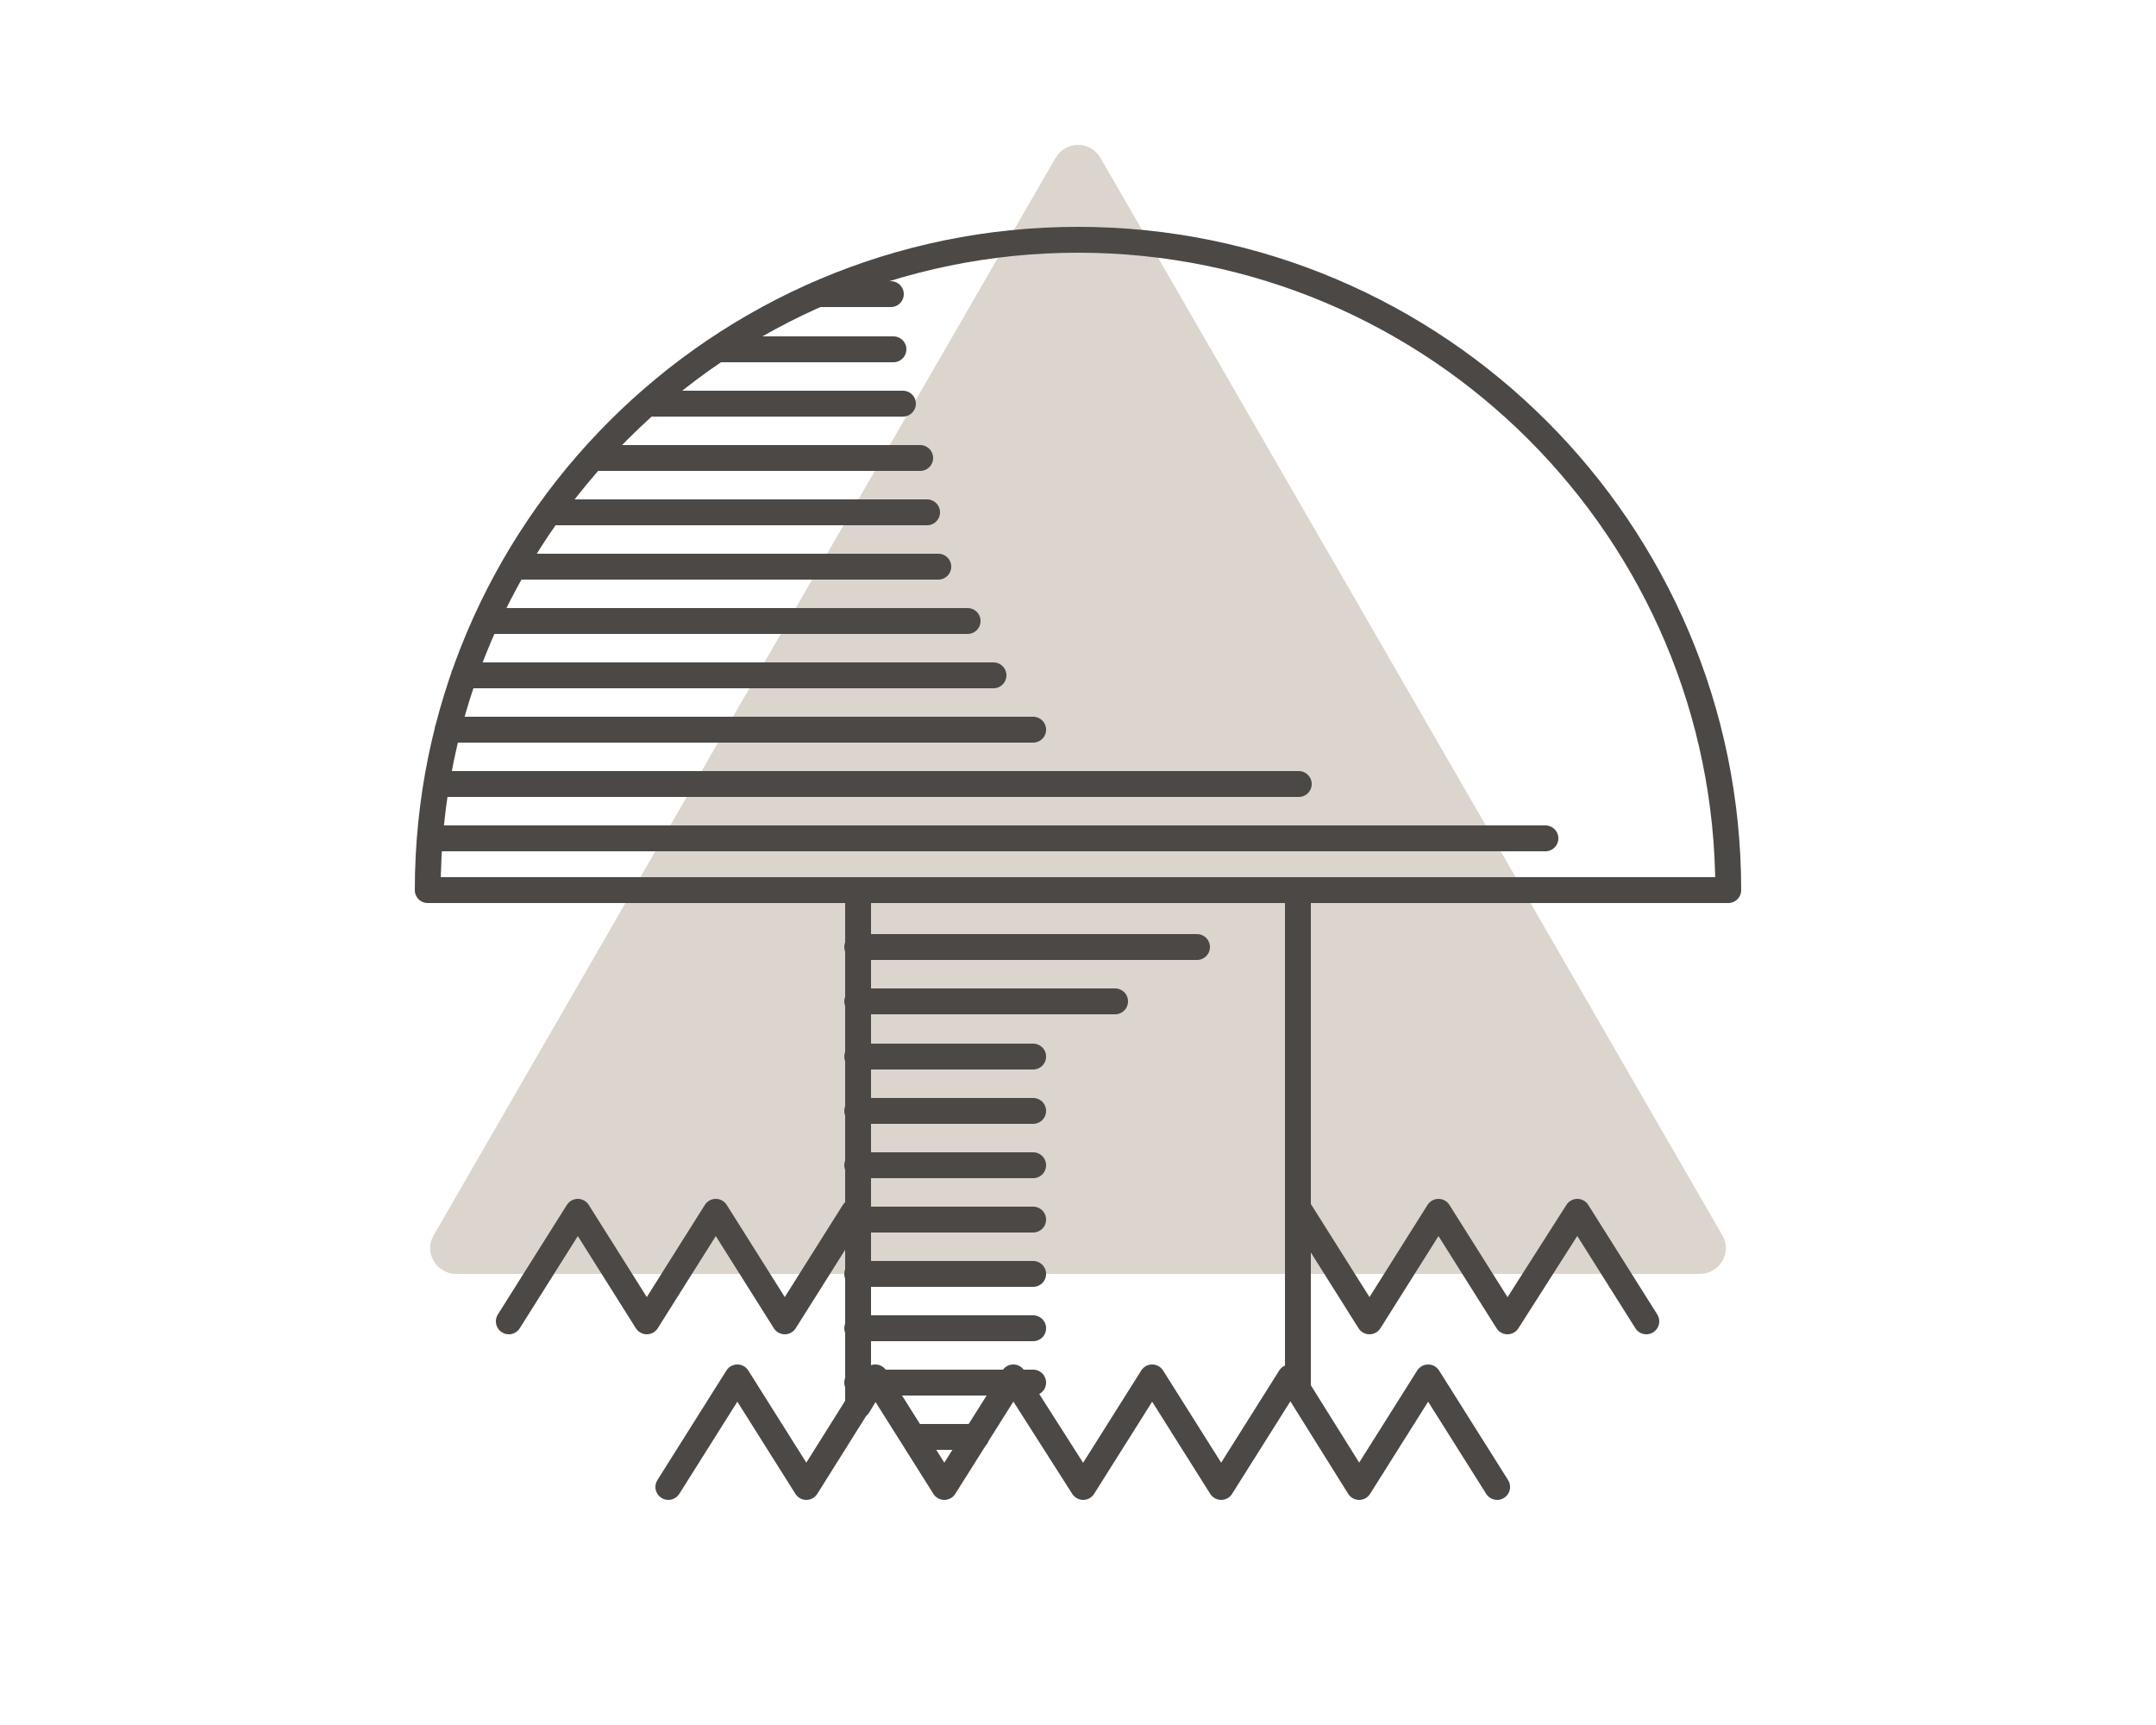
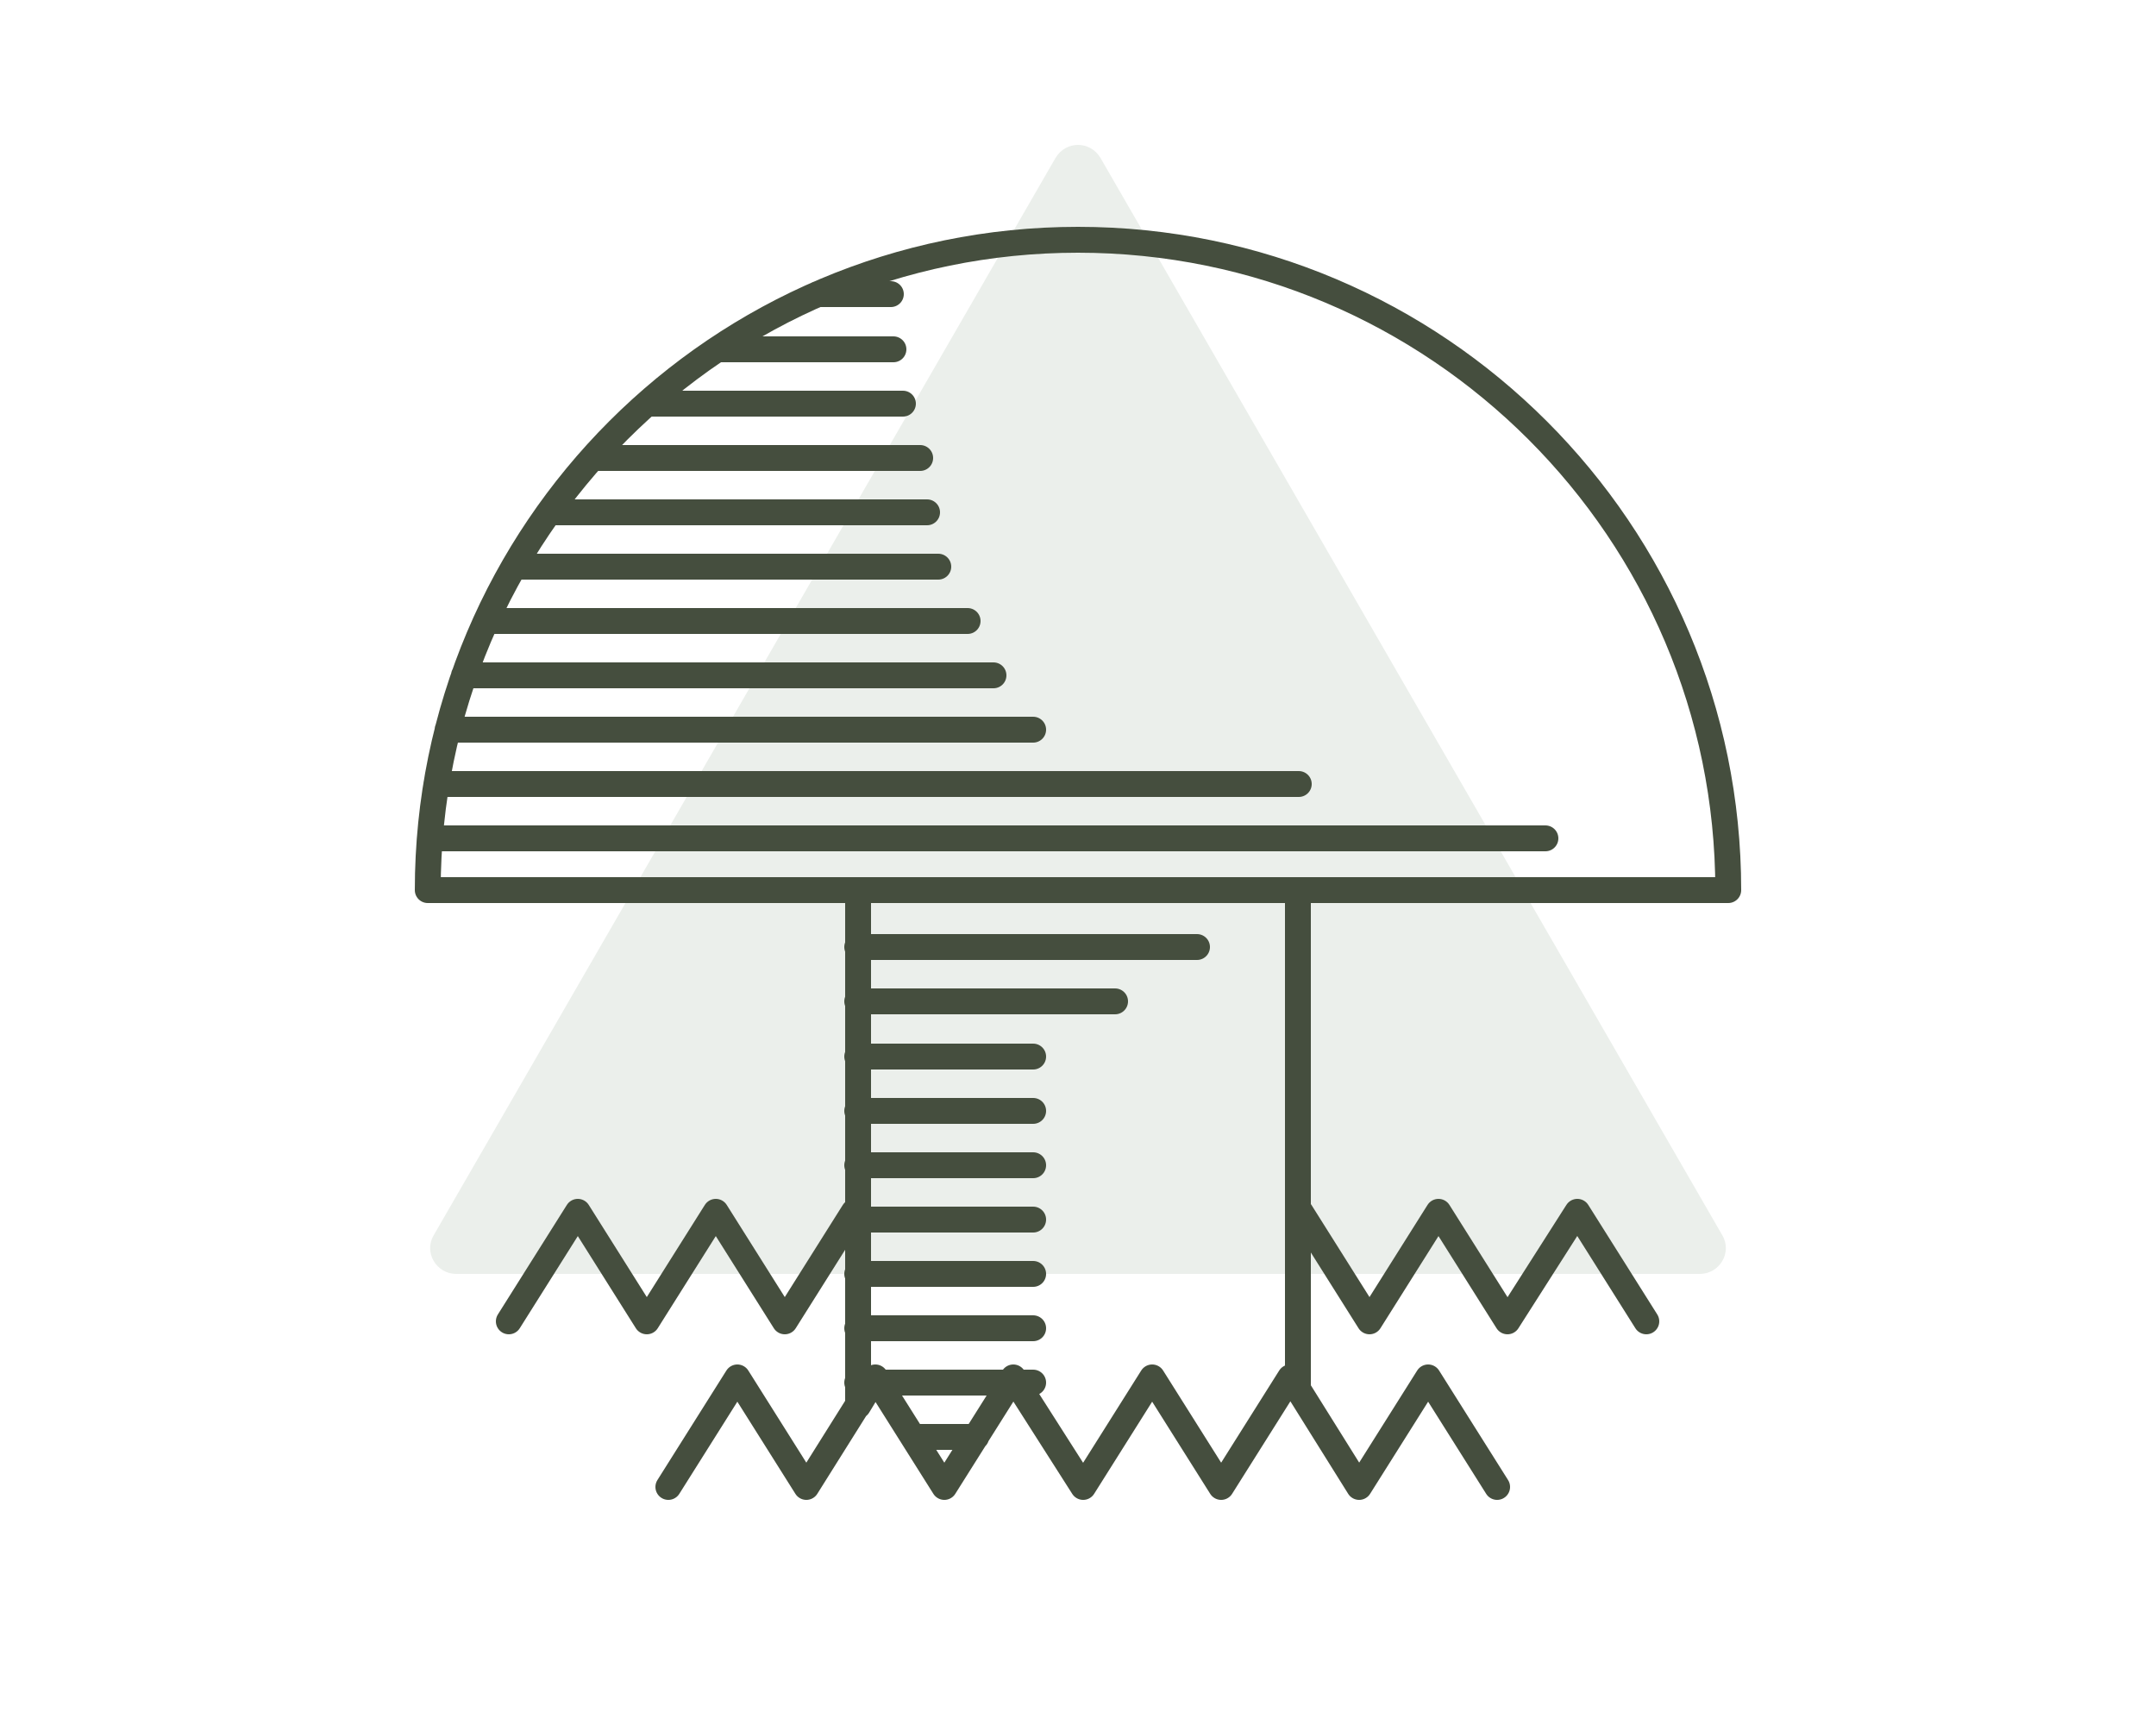
<svg xmlns="http://www.w3.org/2000/svg" width="250" height="200" viewBox="0 0 250 200" preserveAspectRatio="xMidYMid meet" role="img" title="Mushroom">
-   <path d="M127.6 18.3l72.1 124.9c1.2 2-.3 4.5-2.6 4.5H52.9c-2.3 0-3.8-2.5-2.6-4.5l72.1-124.9c1.2-2 4-2 5.2 0z" fill="#dbd5cd" />
-   <path fill="none" stroke="#4c4845" stroke-width="3" stroke-linecap="round" stroke-linejoin="round" stroke-miterlimit="10" d="M99 140.5l-8 12.7-8-12.7-8 12.7-8-12.7-8 12.7m131.9 0l-8-12.7-8.1 12.7-8-12.7-8 12.7-8-12.7m-.3-37.3v58l-.9-1.5-8 12.7-8-12.7-8 12.7-8.1-12.7-8 12.7-8-12.7-2 3.3v-59.8zm49.9 0H49.6c0-41.6 33.8-75.4 75.4-75.4s75.4 33.8 75.4 75.4zm-97.1-69.1h-8.5m8.8 6.4H83.2m21.5 6.3H75.1m31.6 6.3h-38m38.8 6.3H63.7m45.1 6.3H59.6m52.6 6.3H56.4m58.8 6.3H53.8m66 6.3H51.9m98.7 6.3h-100m128.6 6.3H49.9m88.9 12.6H99.4m29.9 6.3H99.4m20.4 6.4H99.4m20.4 6.3H99.4m20.4 6.3H99.4m20.4 6.3H99.4m20.4 6.3H99.4m20.4 6.3H99.4m20.4 6.3H99.4m13.8 6.3h-7.3m-28.4 5.8l8-12.7 8 12.7 5.9-9.4m51.2-1.8l7 11.2 8-12.7 8 12.7" />
+   <path d="M127.6 18.3l72.1 124.9c1.2 2-.3 4.5-2.6 4.5H52.9c-2.3 0-3.8-2.5-2.6-4.5l72.1-124.9c1.2-2 4-2 5.2 0z" fill="#ebefeb" />
+   <path fill="none" stroke="#454e3e" stroke-width="3" stroke-linecap="round" stroke-linejoin="round" stroke-miterlimit="10" d="M99 140.5l-8 12.7-8-12.7-8 12.7-8-12.7-8 12.7m131.9 0l-8-12.7-8.1 12.7-8-12.7-8 12.7-8-12.7m-.3-37.3v58l-.9-1.5-8 12.7-8-12.7-8 12.7-8.1-12.7-8 12.7-8-12.7-2 3.3v-59.8zm49.9 0H49.6c0-41.6 33.8-75.4 75.4-75.4s75.4 33.8 75.4 75.4zm-97.1-69.1h-8.5m8.8 6.4H83.2m21.5 6.3H75.1m31.6 6.3h-38m38.8 6.3H63.7m45.1 6.3H59.6m52.6 6.3H56.4m58.8 6.3H53.8m66 6.3H51.9m98.7 6.3h-100m128.6 6.3H49.9m88.9 12.6H99.4m29.9 6.3H99.4m20.4 6.4H99.4m20.4 6.3H99.4m20.4 6.3H99.4m20.4 6.3H99.4m20.4 6.3H99.4m20.4 6.3H99.4m20.4 6.3H99.4m13.8 6.3h-7.3m-28.4 5.8l8-12.7 8 12.7 5.9-9.4m51.2-1.8l7 11.2 8-12.7 8 12.7" />
</svg>
